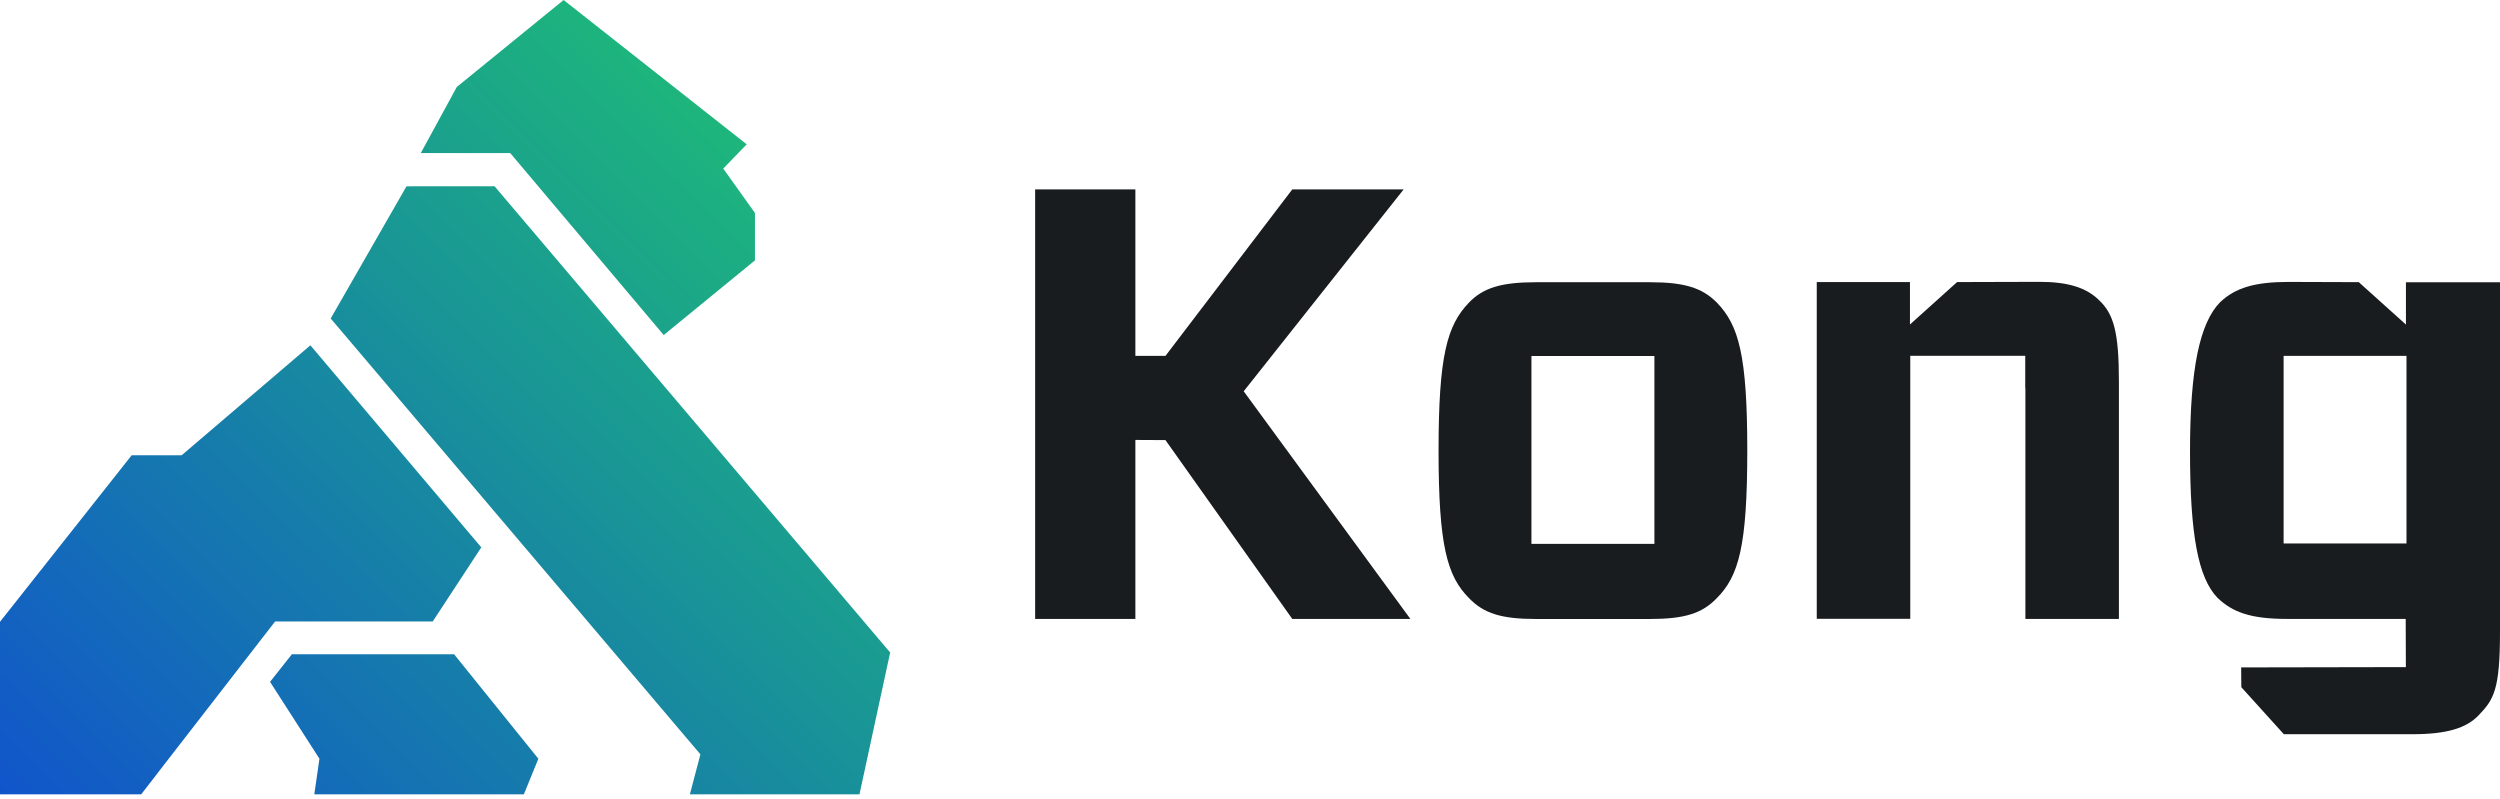
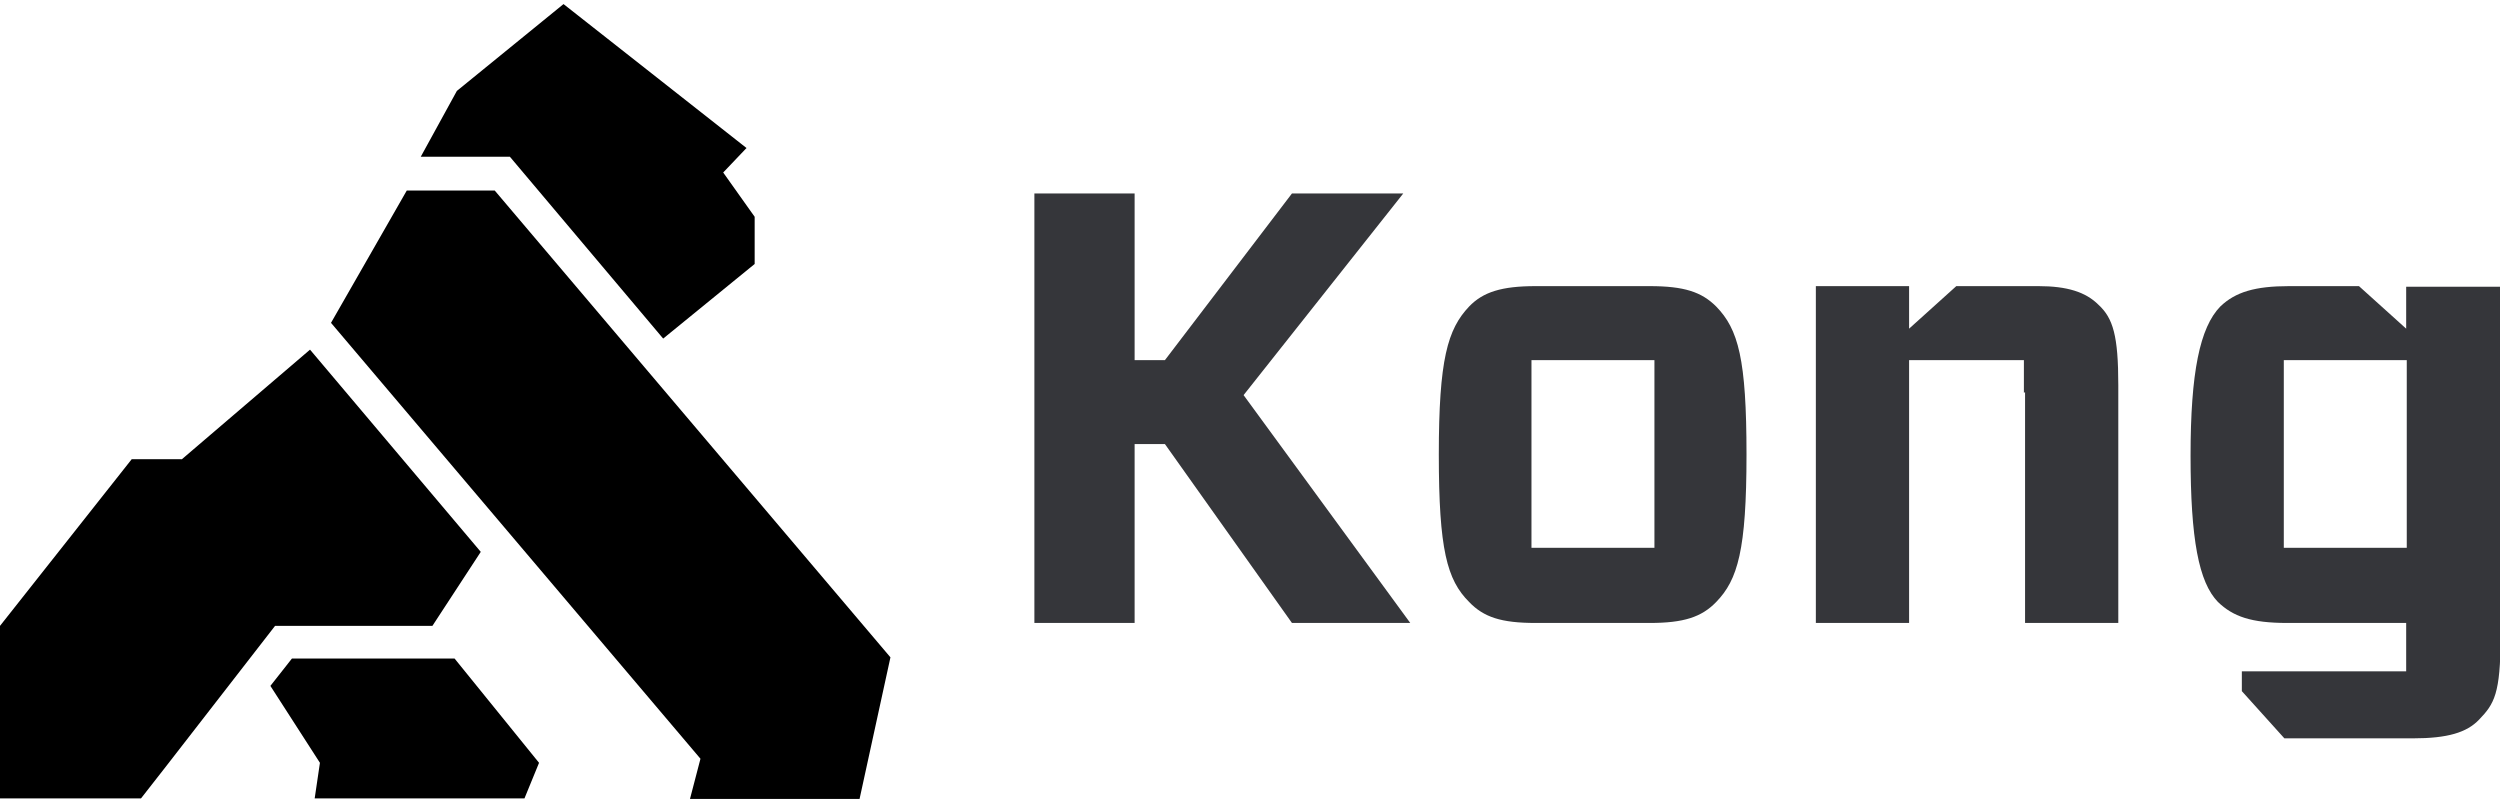
- <svg xmlns="http://www.w3.org/2000/svg" width="429" height="137" viewBox="0 0 429 137" fill="none">
-   <path d="M50.087 112.268L46.341 117.005L54.817 130.2L53.934 136.302H89.894L92.383 130.2L77.919 112.268H50.087Z" fill="url(#paint0_linear_544_249)" />
-   <path d="M69.754 31.97L56.747 54.652L120.19 129.444L118.385 136.302H147.487L152.752 111.97L84.865 31.958L69.754 31.97Z" fill="url(#paint1_linear_544_249)" />
-   <path d="M78.392 14.919L72.206 26.266H87.553L113.892 57.492L129.55 44.681V36.546L124.111 28.932L128.131 24.765L96.715 0L78.392 14.919Z" fill="url(#paint2_linear_544_249)" />
-   <path d="M31.168 78.127H22.592L0 106.7V136.302H24.235L28.517 130.758L47.212 106.638H74.26L82.587 93.927L53.261 59.253L31.168 78.127Z" fill="url(#paint3_linear_544_249)" />
-   <path fill-rule="evenodd" clip-rule="evenodd" d="M262.795 93.322H283.895V61.085H262.795V93.322ZM263.534 106.217C257.661 106.217 254.61 105.266 252.097 102.652C248.321 98.872 246.856 93.617 246.856 77.331C246.856 61.044 248.321 55.79 252.097 51.903C254.516 49.383 257.661 48.431 263.534 48.431H283.156C289.029 48.431 292.079 49.383 294.593 51.903C298.369 55.79 299.834 60.937 299.834 77.331C299.834 93.724 298.369 98.872 294.593 102.652C292.079 105.279 289.029 106.217 283.156 106.217H263.534Z" fill="#181C1F" />
-   <path fill-rule="evenodd" clip-rule="evenodd" d="M347.557 66.648C347.557 66.849 347.557 67.05 347.557 67.264V106.204H363.604V65.374C363.604 56.903 362.663 53.86 360.244 51.554C358.04 49.356 354.882 48.364 349.95 48.364L335.838 48.404L327.748 55.683V48.404H322.332H311.755V106.191H327.801V61.058H347.531V66.621L347.557 66.648Z" fill="#181C1F" />
-   <path fill-rule="evenodd" clip-rule="evenodd" d="M221.751 32.506H240.862L213.419 67.143L242.018 106.204H221.751L199.993 75.521L194.832 75.494V106.204H177.63V32.506H194.832V61.071H199.993L221.751 32.506Z" fill="#181C1F" />
-   <path fill-rule="evenodd" clip-rule="evenodd" d="M412.859 48.418V55.697L404.769 48.418L392.727 48.378C386.961 48.378 383.575 49.37 380.954 51.877C377.487 55.429 375.807 63.203 375.807 77.439C375.807 91.674 377.177 99.127 380.524 102.586C383.145 105.092 386.263 106.205 392.458 106.205H412.819L412.846 114.475L384.583 114.529L384.609 117.92L391.907 125.99H414.001C419.874 125.99 423.234 124.944 425.331 122.746C427.951 120.025 429 118.336 429 108.403V48.432H412.846L412.859 48.418ZM412.967 93.256H391.867V61.072H412.953V93.256H412.967Z" fill="#181C1F" />
+ <svg xmlns="http://www.w3.org/2000/svg" id="Layer_1" version="1.1" viewBox="0 0 429 137">
  <defs>
-     <linearGradient id="paint0_linear_544_249" x1="0.127" y1="136.224" x2="118.41" y2="17.094" gradientUnits="userSpaceOnUse">
-       <stop stop-color="#1155CB" />
-       <stop offset="1" stop-color="#1DB57C" />
-     </linearGradient>
-     <linearGradient id="paint1_linear_544_249" x1="0.127" y1="136.224" x2="118.41" y2="17.094" gradientUnits="userSpaceOnUse">
-       <stop stop-color="#1155CB" />
-       <stop offset="1" stop-color="#1DB57C" />
-     </linearGradient>
-     <linearGradient id="paint2_linear_544_249" x1="0.127" y1="136.224" x2="118.41" y2="17.094" gradientUnits="userSpaceOnUse">
-       <stop stop-color="#1155CB" />
-       <stop offset="1" stop-color="#1DB57C" />
-     </linearGradient>
-     <linearGradient id="paint3_linear_544_249" x1="0.127" y1="136.224" x2="118.41" y2="17.094" gradientUnits="userSpaceOnUse">
-       <stop stop-color="#1155CB" />
-       <stop offset="1" stop-color="#1DB57C" />
-     </linearGradient>
+     <style>
+       .st0 {
+         fill: #35363a;
+         fill-rule: evenodd;
+       }
+     </style>
  </defs>
+   <g>
+     <path d="M50.1,113l-3.7,4.7,8.5,13.2-.9,6.1h36l2.5-6.1-14.5-17.9h-27.8Z" />
+     <path d="M69.8,32.7l-13,22.7,63.4,74.8-1.8,6.9h29.1l5.3-24.3L84.9,32.7h-15.1Z" />
+     <path d="M78.4,15.6l-6.2,11.3h15.3l26.3,31.2,15.7-12.8v-8.1l-5.4-7.6,4-4.2L96.7.7l-18.3,14.9Z" />
+     <path d="M31.2,78.8h-8.6L0,107.4v29.6h24.2l4.3-5.5,18.7-24.1h27l8.3-12.7-29.3-34.7-22.1,18.9Z" />
+   </g>
+   <g>
+     <path class="st0" d="M262.8,94h21.1v-32.2h-21.1v32.2ZM263.5,106.9c-5.9,0-8.9-1-11.4-3.6-3.8-3.8-5.2-9-5.2-25.3s1.5-21.5,5.2-25.4c2.4-2.5,5.6-3.5,11.4-3.5h19.6c5.9,0,8.9,1,11.4,3.5,3.8,3.9,5.2,9,5.2,25.4s-1.5,21.5-5.2,25.3c-2.5,2.6-5.6,3.6-11.4,3.6h-19.6Z" />
+     <path class="st0" d="M347.5,67.3v39.6h16v-40.8c0-8.5-.9-11.5-3.4-13.8-2.2-2.2-5.4-3.2-10.3-3.2h-14.1s-8.1,7.3-8.1,7.3v-7.3h-16v57.8h16v-45.1h19.7v5.6h0Z" />
+     <path class="st0" d="M221.7,33.2h19.1l-27.4,34.6,28.6,39.1h-20.3l-21.8-30.7h-5.2s0,30.7,0,30.7h-17.2V33.2h17.2v28.6h5.2l21.8-28.6Z" />
+     <path class="st0" d="M412.9,49.1v7.3l-8.1-7.3h-12c-5.8,0-9.2,1-11.8,3.5-3.5,3.6-5.1,11.3-5.1,25.6s1.4,21.7,4.7,25.1c2.6,2.5,5.7,3.6,11.9,3.6h20.4v8.3s-28.2,0-28.2,0v3.4s7.3,8.1,7.3,8.1h22.1c5.9,0,9.2-1,11.3-3.2,2.6-2.7,3.7-4.4,3.7-14.3v-60h-16.2,0ZM413,94h-21.1v-32.2h21.1v32.2h0Z" />
+   </g>
</svg>
